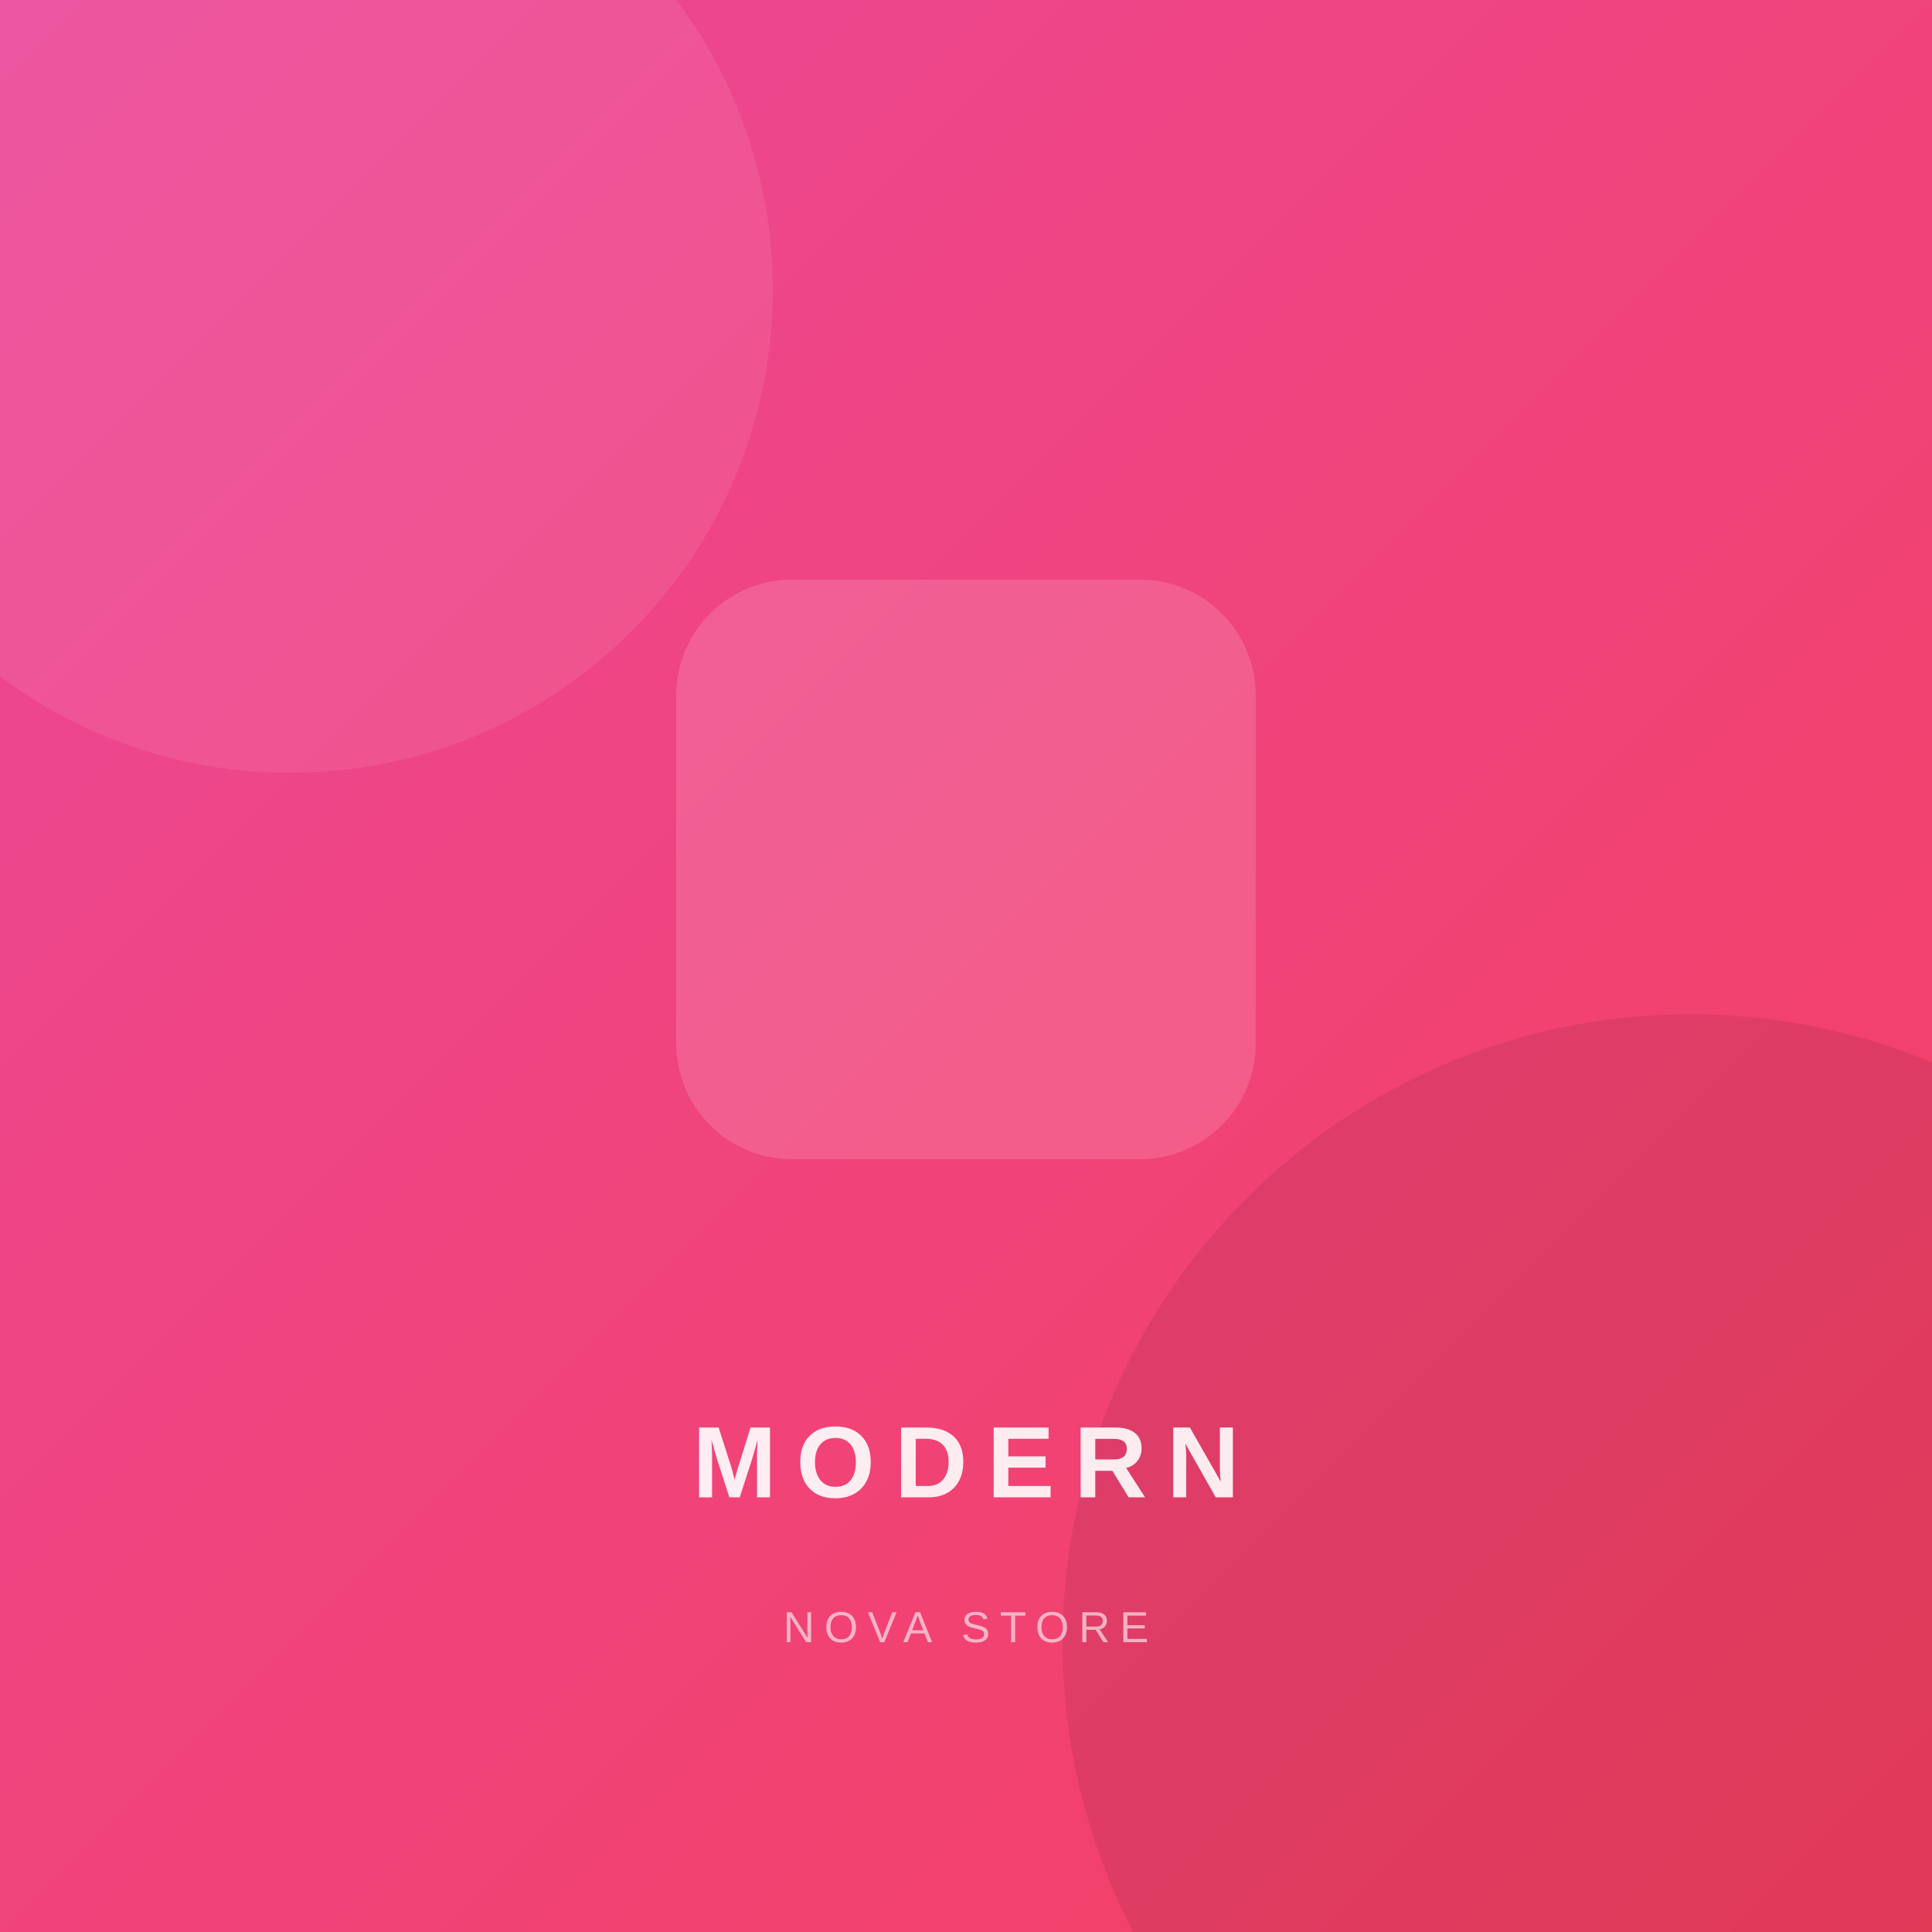
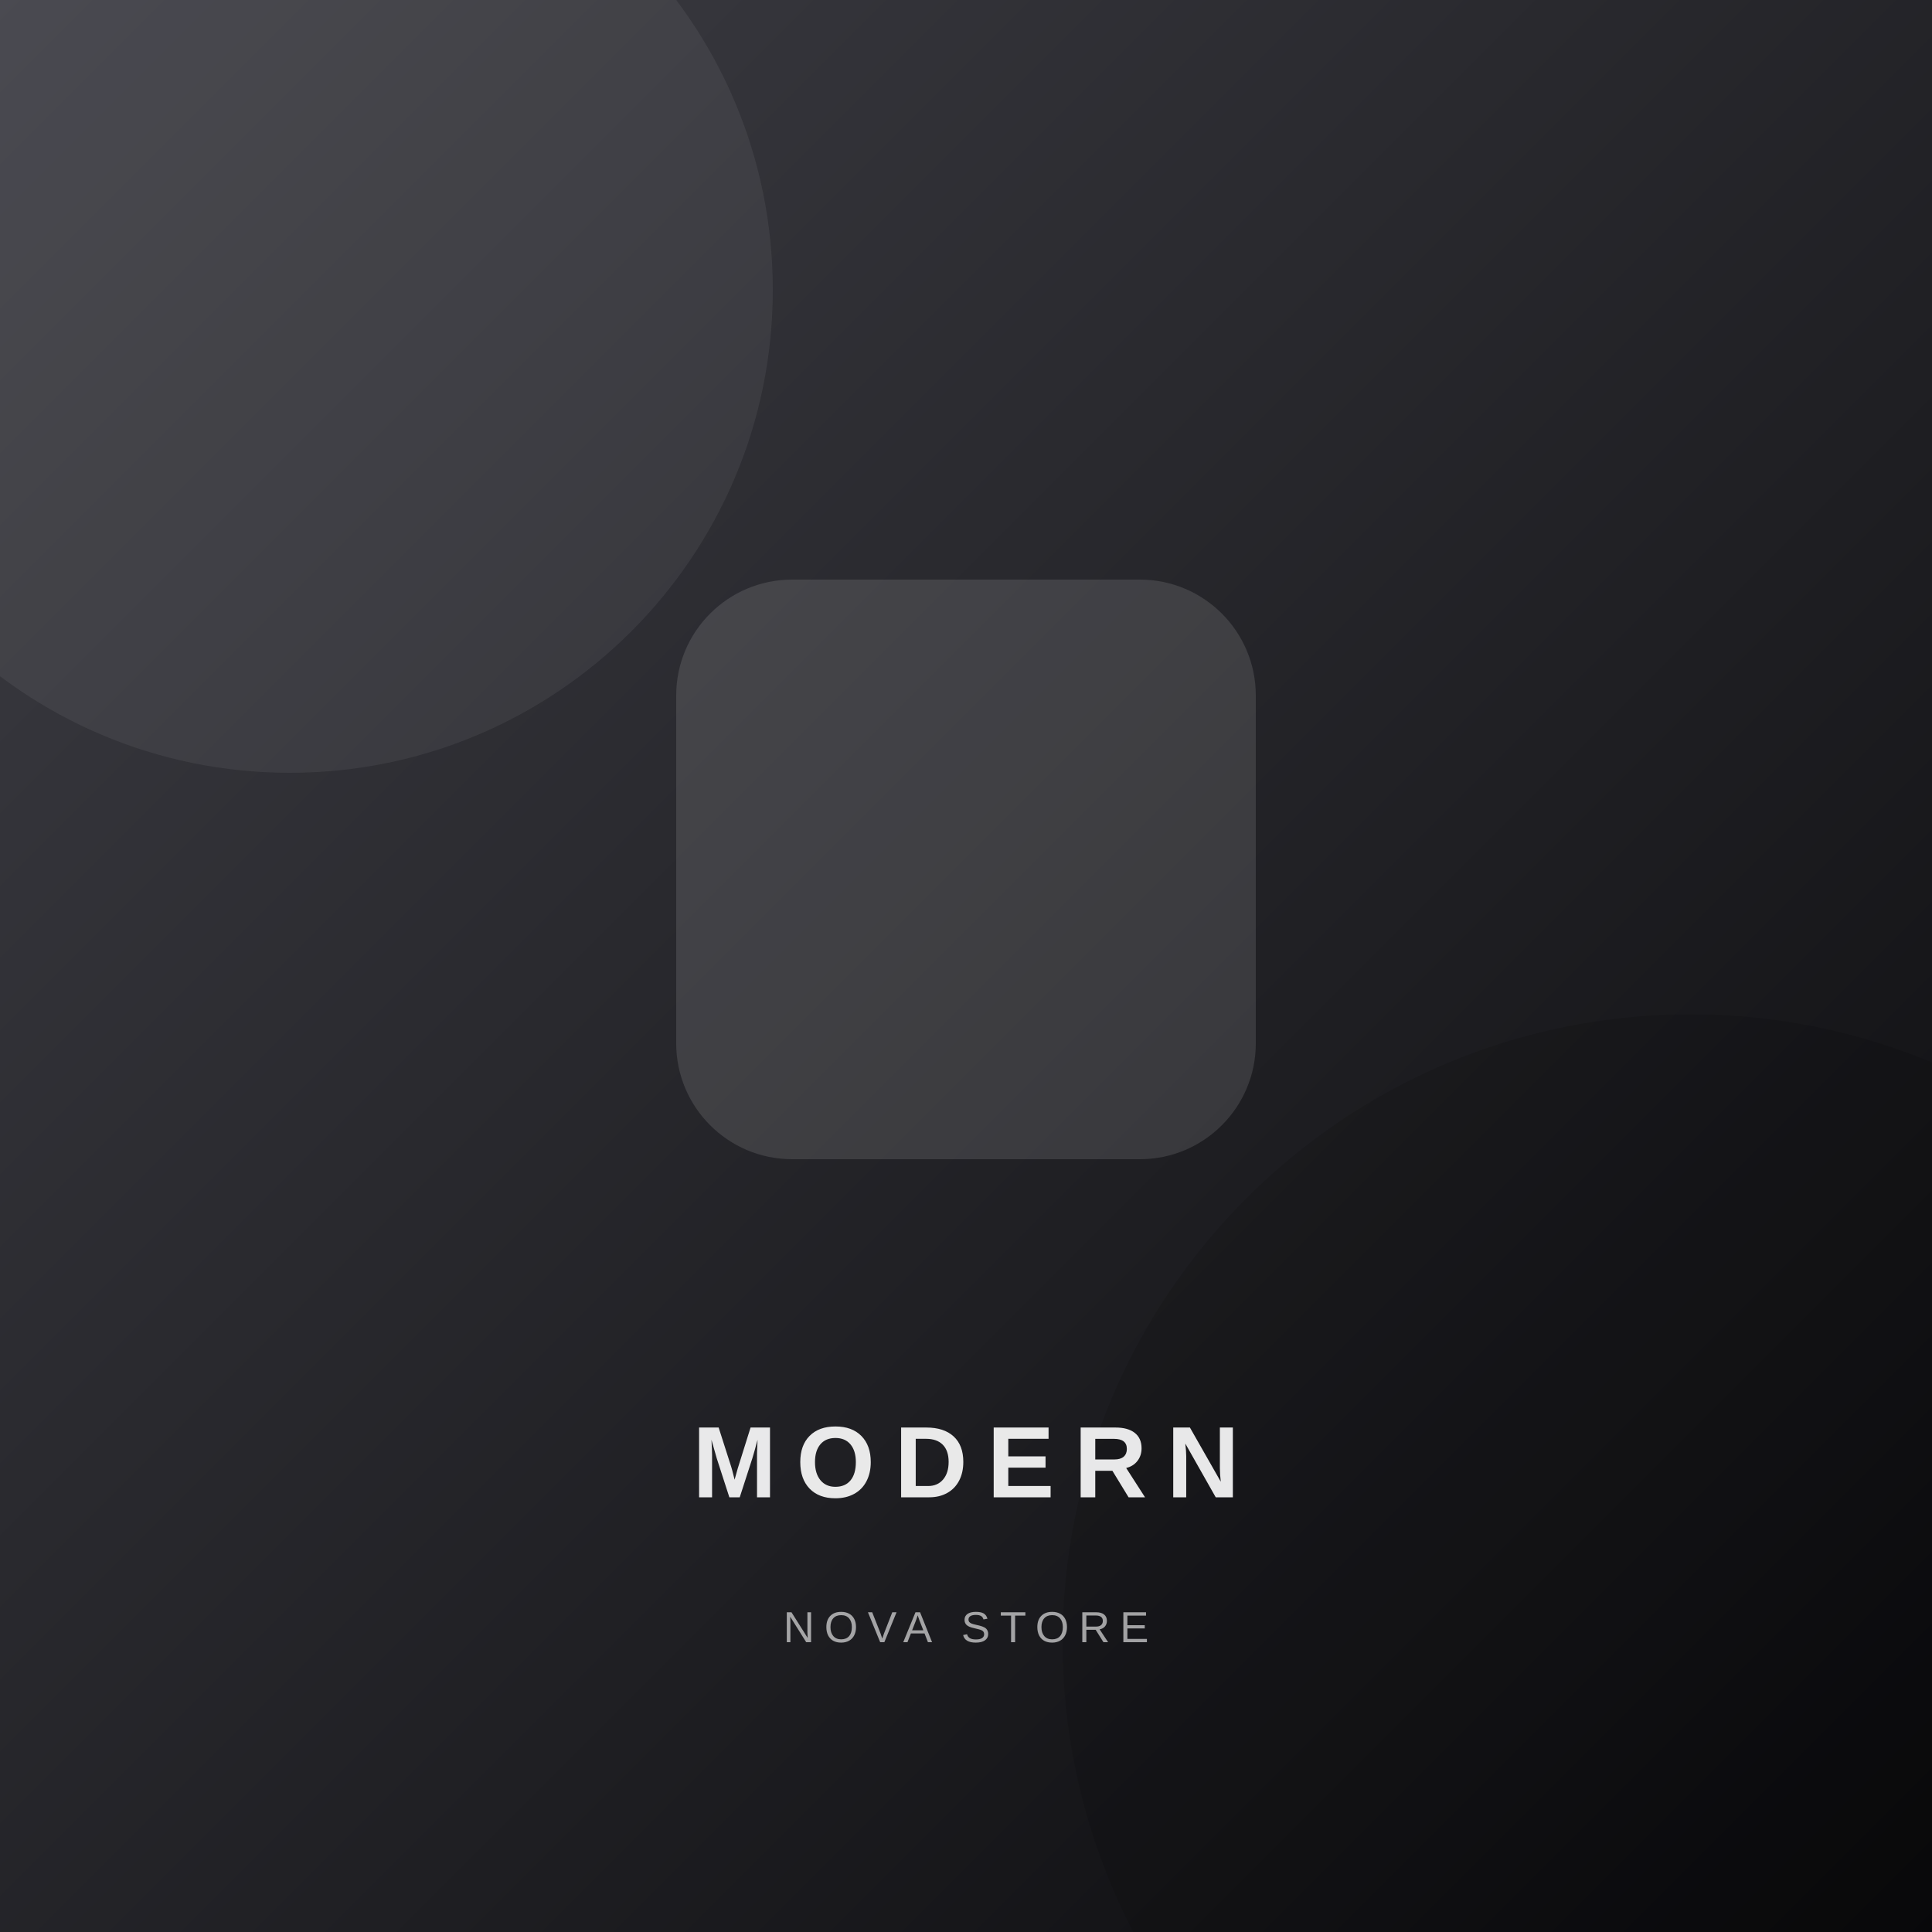
<svg xmlns="http://www.w3.org/2000/svg" width="800" height="800" viewBox="0 0 800 800">
  <defs>
    <linearGradient id="g10" x1="0" y1="0" x2="1" y2="1">
-       <stop offset="0%" stop-color="#ec4899" />
-       <stop offset="100%" stop-color="#f43f5e" />
+       <stop offset="0%" stop-color="#3f3f46" />
+       <stop offset="100%" stop-color="#09090b" />
    </linearGradient>
  </defs>
  <rect width="800" height="800" fill="url(#g10)" />
-   <circle cx="120" cy="120" r="200" fill="rgba(255,255,255,0.08)" />
-   <circle cx="700" cy="680" r="260" fill="rgba(0,0,0,0.08)" />
-   <rect x="280" y="240" width="240" height="240" rx="48" fill="rgba(255,255,255,0.14)" />
+   <circle cx="120" cy="120" r="200" fill="rgba(255,255,255,0.06)" />
+   <circle cx="700" cy="680" r="260" fill="rgba(0,0,0,0.12)" />
+   <rect x="280" y="240" width="240" height="240" rx="48" fill="rgba(255,255,255,0.12)" />
  <text x="400" y="620" text-anchor="middle" font-family="Arial, sans-serif" font-size="42" font-weight="700" letter-spacing="8" fill="rgba(255,255,255,0.9)">MODERN</text>
  <text x="400" y="680" text-anchor="middle" font-family="Arial, sans-serif" font-size="18" letter-spacing="4" fill="rgba(255,255,255,0.6)">NOVA STORE</text>
</svg>
